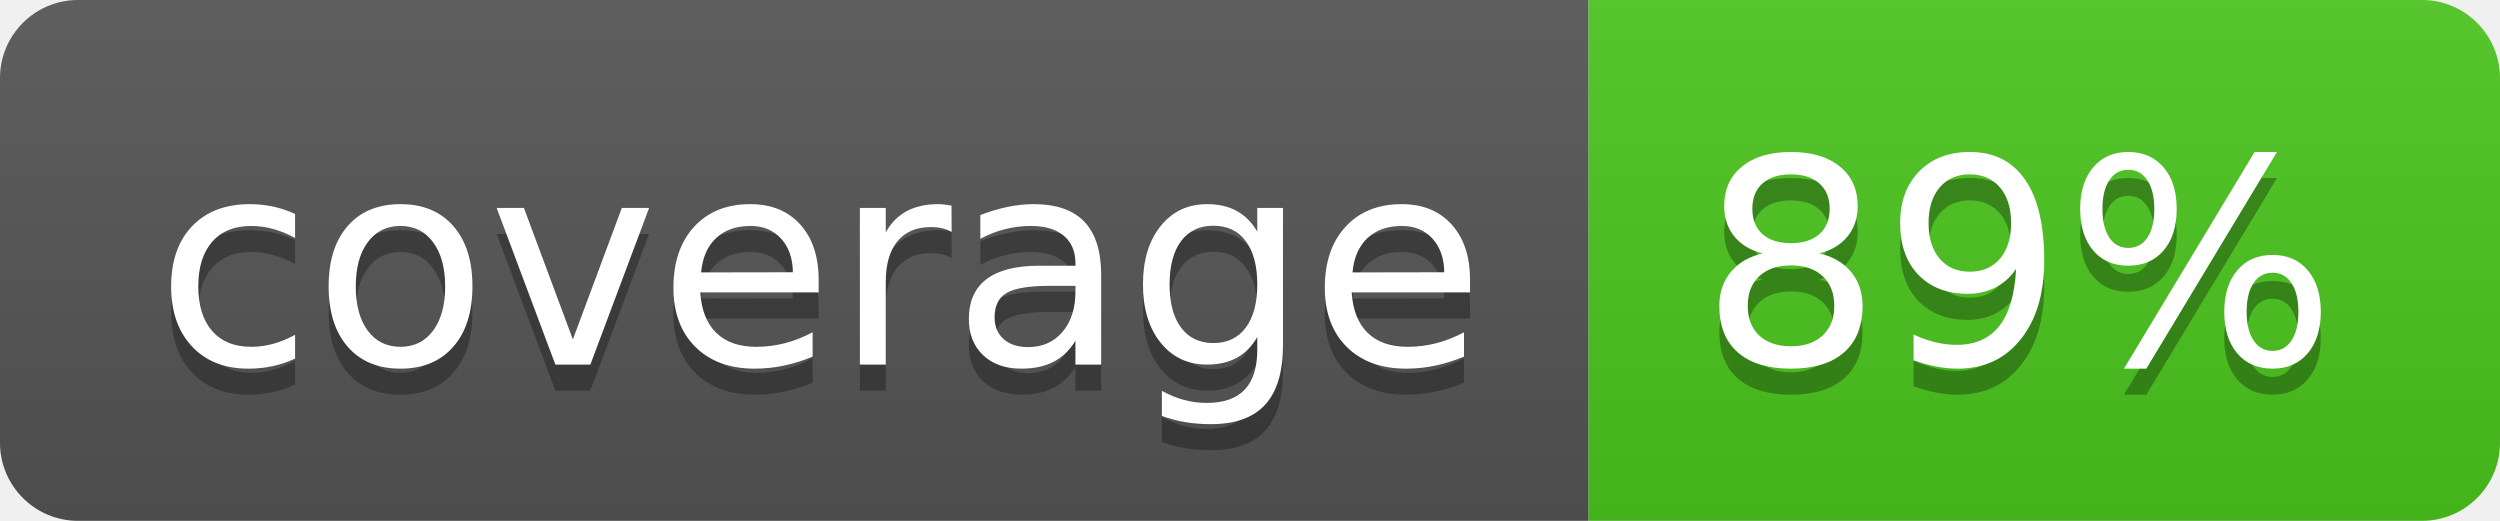
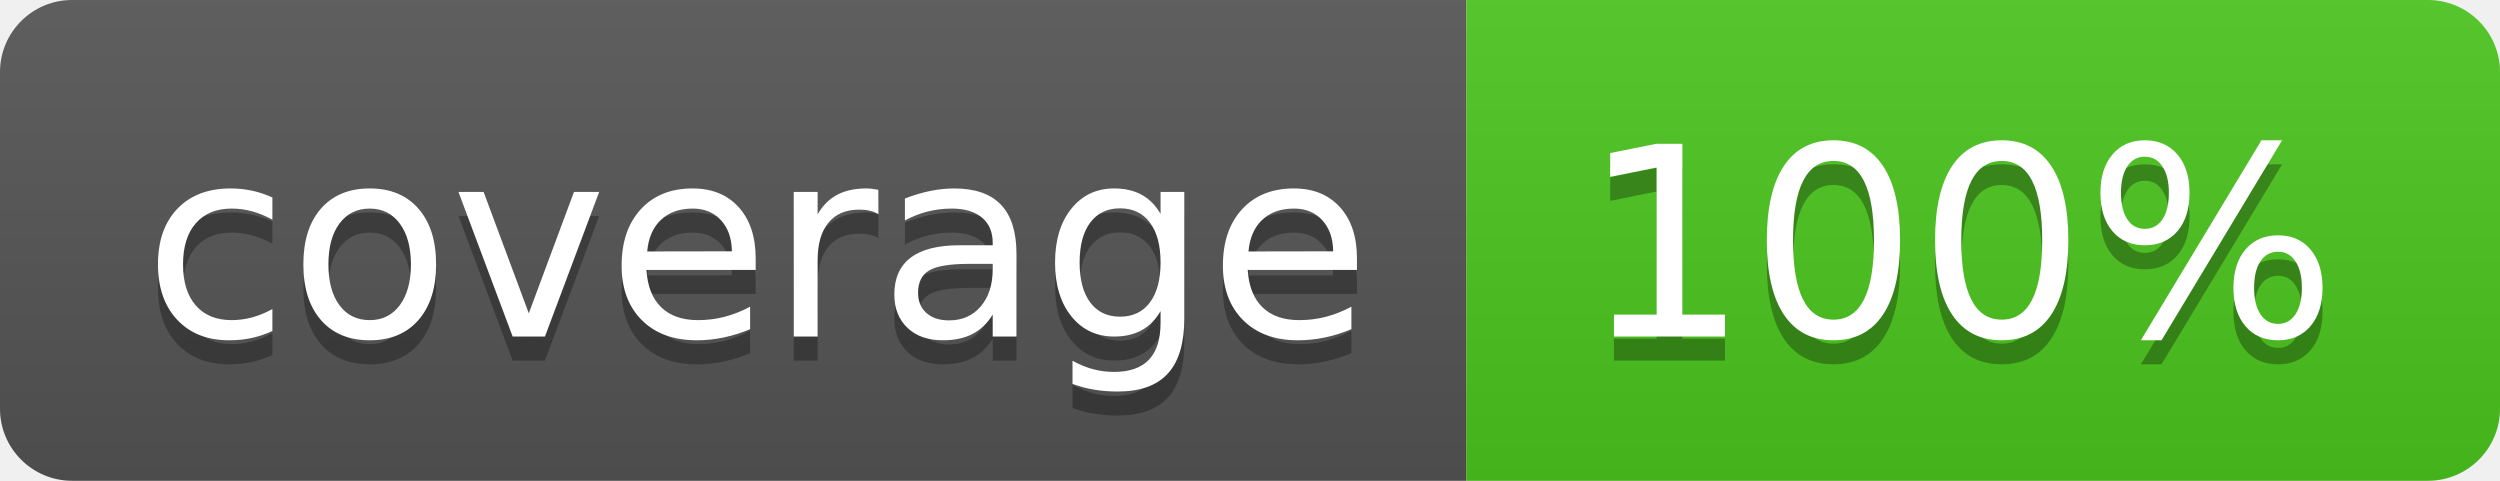
- <svg xmlns="http://www.w3.org/2000/svg" width="96" height="20">
+ <svg xmlns="http://www.w3.org/2000/svg" width="104" height="20">
  <linearGradient id="b" x2="0" y2="100%">
    <stop offset="0" stop-color="#bbb" stop-opacity=".1" />
    <stop offset="1" stop-opacity=".1" />
  </linearGradient>
  <clipPath id="a">
-     <rect width="96" height="20" rx="3" fill="#fff" />
+     <rect width="104" height="20" rx="3" fill="#fff" />
  </clipPath>
  <g clip-path="url(#a)">
    <path fill="#555" d="M0 0h61v20H0z" />
-     <path fill="#4CC61E" d="M61 0h35v20H61z" />
-     <path fill="url(#b)" d="M0 0h96v20H0z" />
+     <path fill="#4CC61E" d="M61 0h43v20H61z" />
+     <path fill="url(#b)" d="M0 0h104v20H0z" />
  </g>
  <g fill="#fff" text-anchor="middle" font-family="DejaVu Sans,Verdana,Geneva,sans-serif" font-size="110">
    <text x="315" y="150" fill="#010101" fill-opacity=".3" transform="scale(.1)" textLength="510">coverage</text>
    <text x="315" y="140" transform="scale(.1)" textLength="510">coverage</text>
-     <text x="775" y="150" fill="#010101" fill-opacity=".3" transform="scale(.1)" textLength="250">89%</text>
-     <text x="775" y="140" transform="scale(.1)" textLength="250">89%</text>
+     <text x="815" y="150" fill="#010101" fill-opacity=".3" transform="scale(.1)" textLength="330">100%</text>
+     <text x="815" y="140" transform="scale(.1)" textLength="330">100%</text>
  </g>
</svg>
